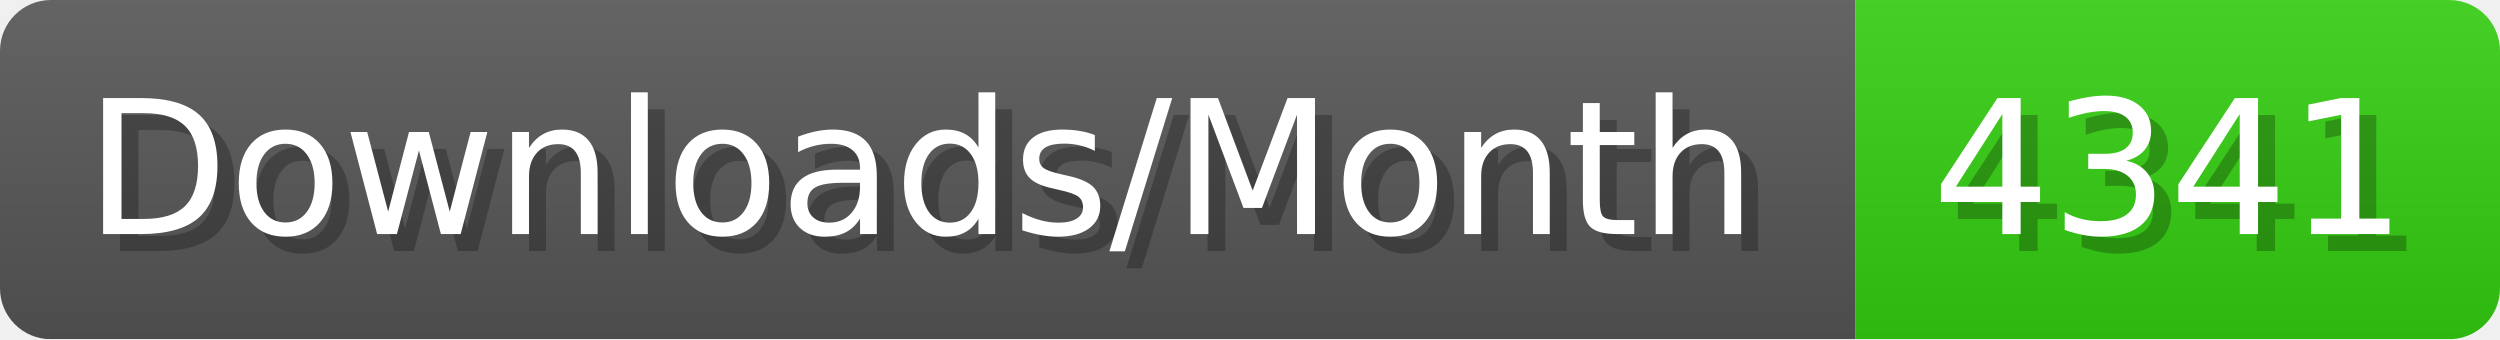
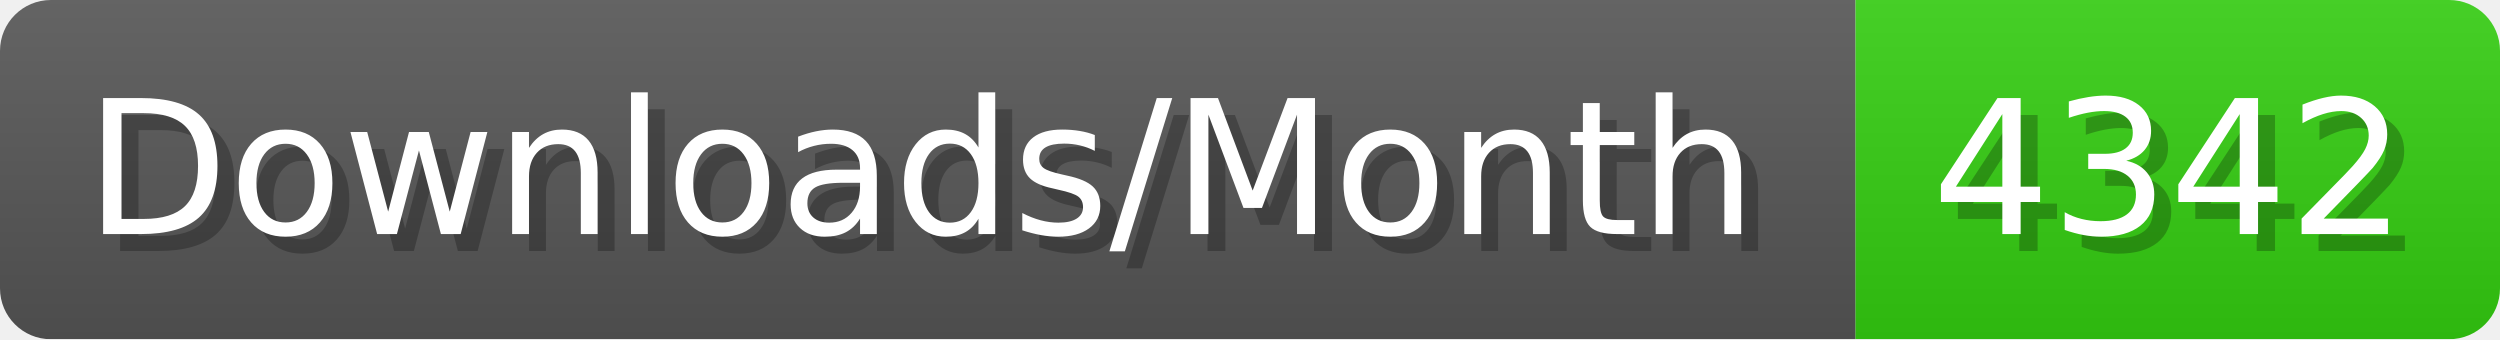
- <svg xmlns="http://www.w3.org/2000/svg" width="147.4" height="20" viewBox="0 0 1474 200" role="img" aria-label="Downloads/Month: 4341">
+ <svg xmlns="http://www.w3.org/2000/svg" width="147.4" height="20" viewBox="0 0 1474 200" role="img" aria-label="Downloads/Month: 4342">
  <linearGradient id="YlXUI" x2="0" y2="100%">
    <stop offset="0" stop-opacity=".1" stop-color="#EEE" />
    <stop offset="1" stop-opacity=".1" />
  </linearGradient>
  <mask id="JHhop">
    <rect width="1474" height="200" rx="30" fill="#FFF" />
  </mask>
  <g mask="url(#JHhop)">
    <rect width="1094" height="200" fill="#555" />
    <rect width="380" height="200" fill="#3C1" x="1094" />
    <rect width="1474" height="200" fill="url(#YlXUI)" />
  </g>
  <g aria-hidden="true" fill="#fff" text-anchor="start" font-family="Verdana,DejaVu Sans,sans-serif" font-size="110">
    <text x="60" y="148" textLength="994" fill="#000" opacity="0.25">Downloads/Month</text>
    <text x="50" y="138" textLength="994">Downloads/Month</text>
-     <text x="1149" y="148" textLength="280" fill="#000" opacity="0.25">4341</text>
-     <text x="1139" y="138" textLength="280">4341</text>
+     <text x="1149" y="148" textLength="280" fill="#000" opacity="0.25">4342</text>
+     <text x="1139" y="138" textLength="280">4342</text>
  </g>
</svg>
